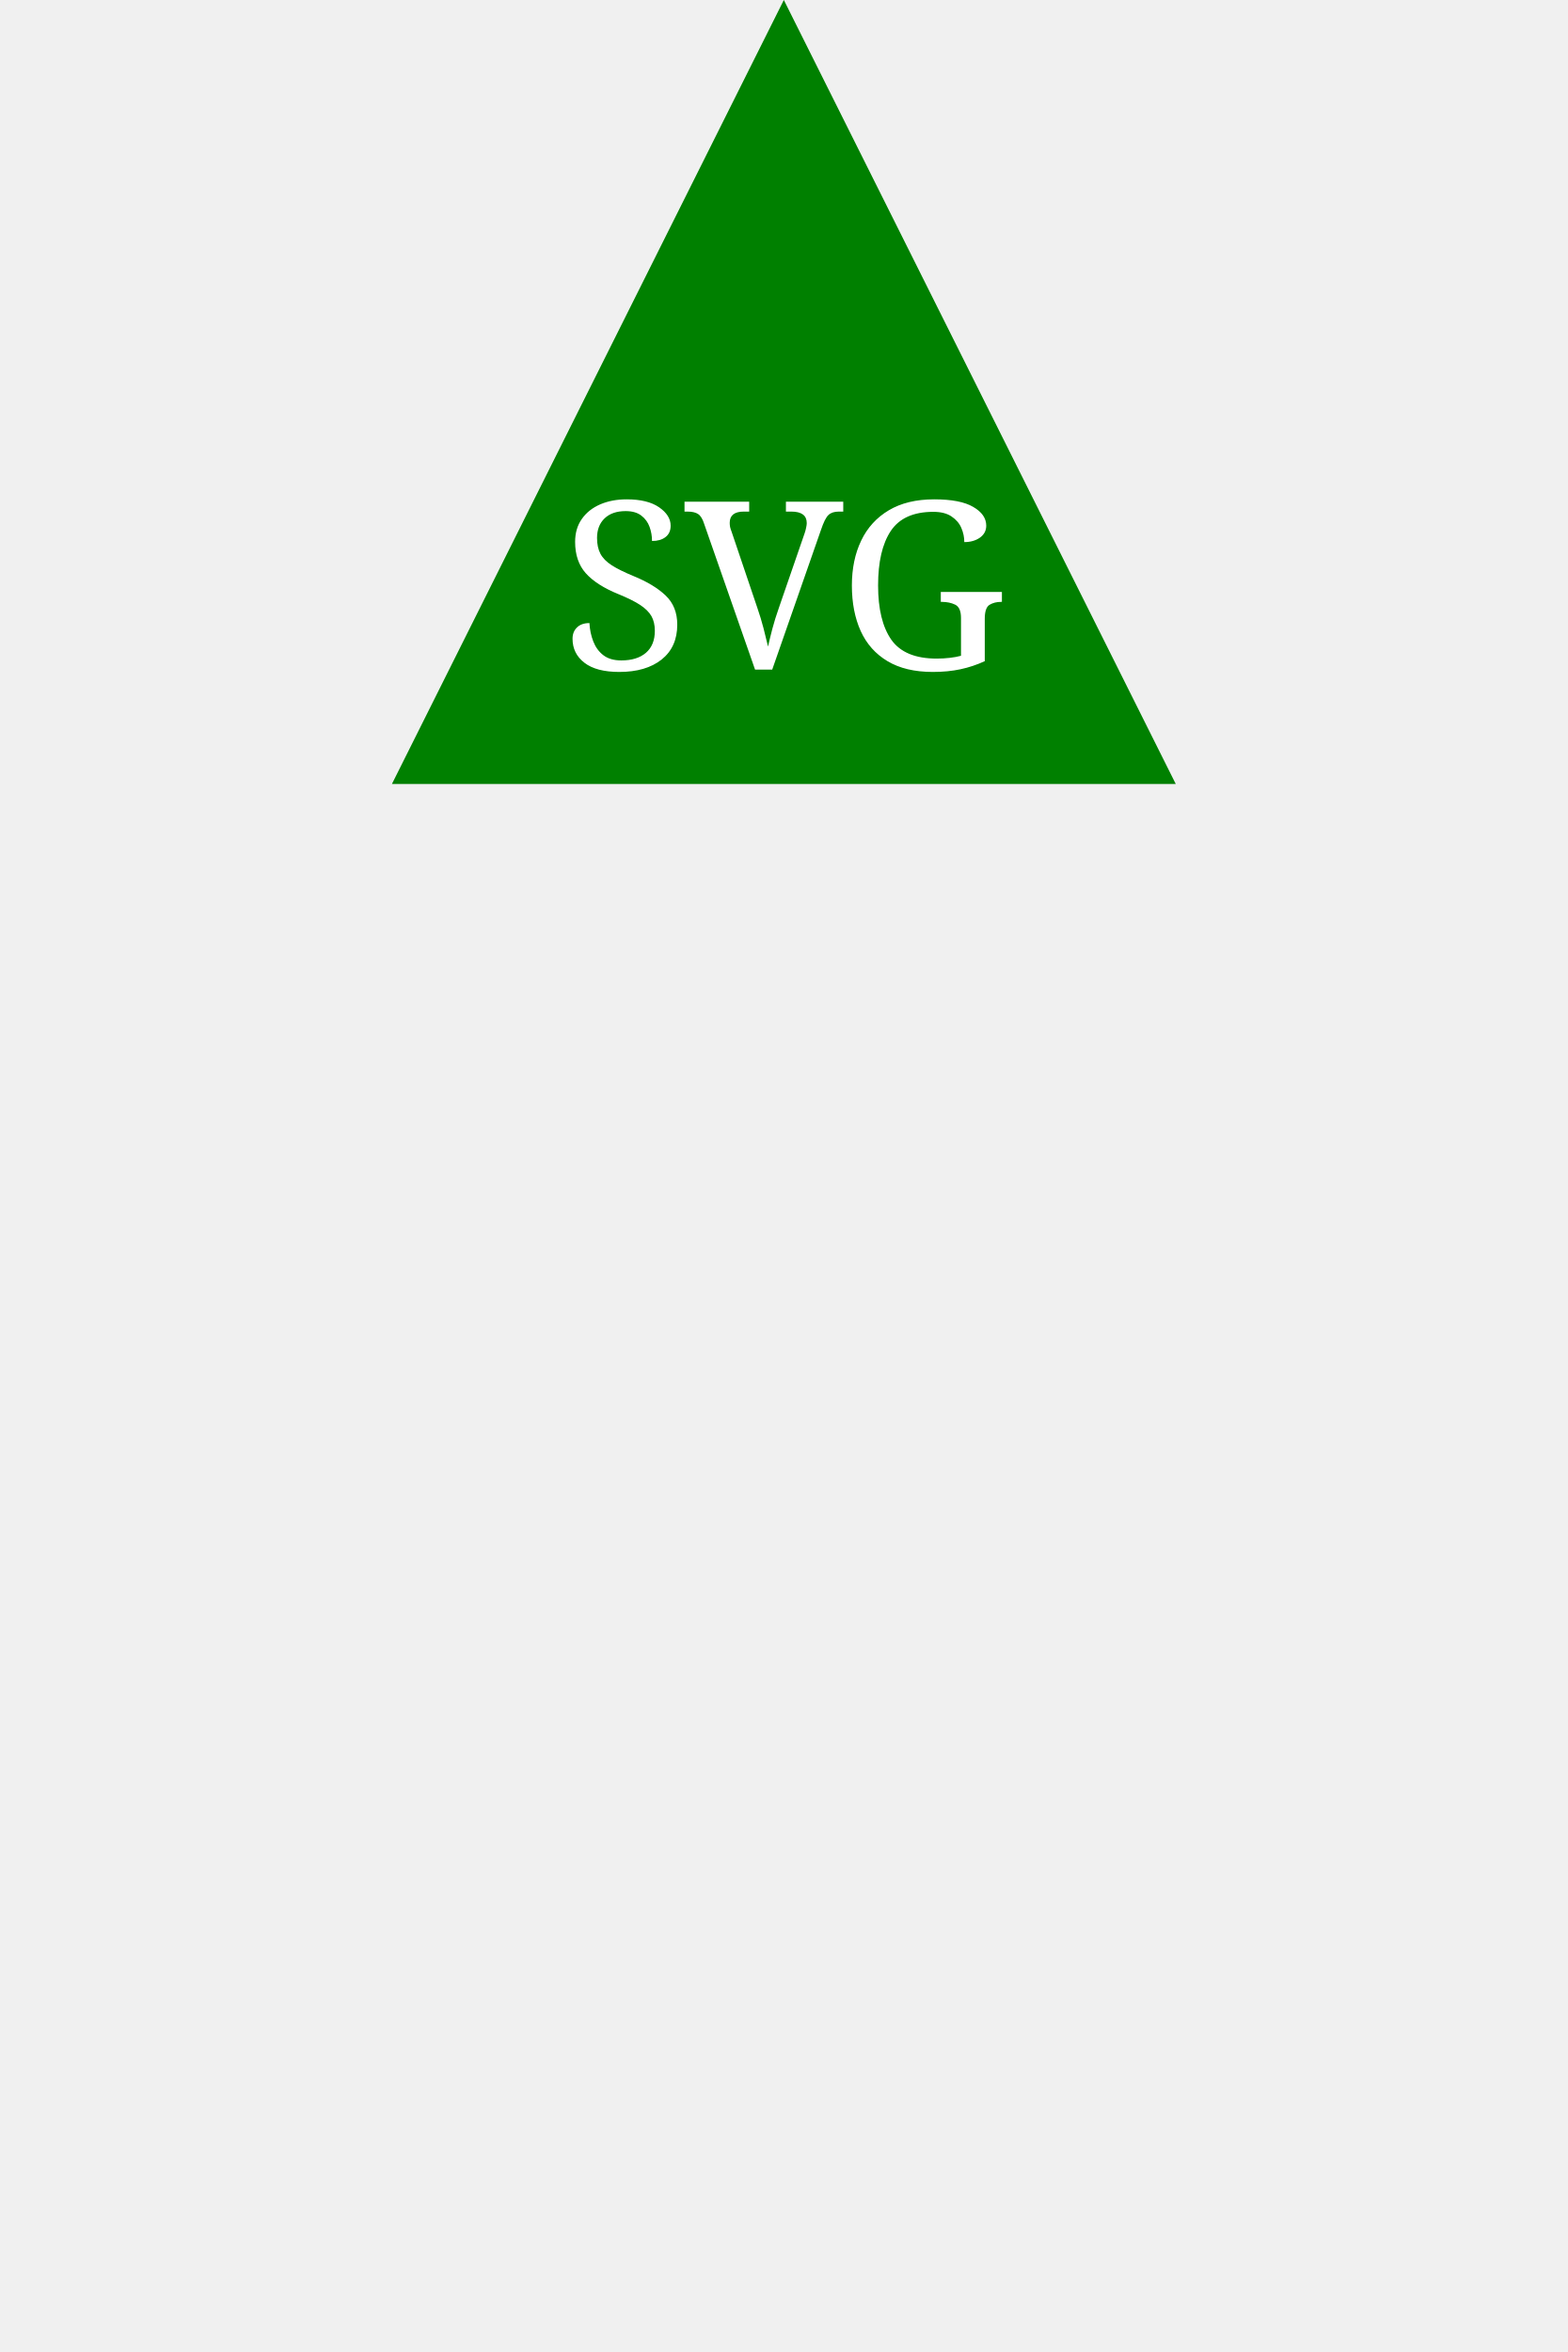
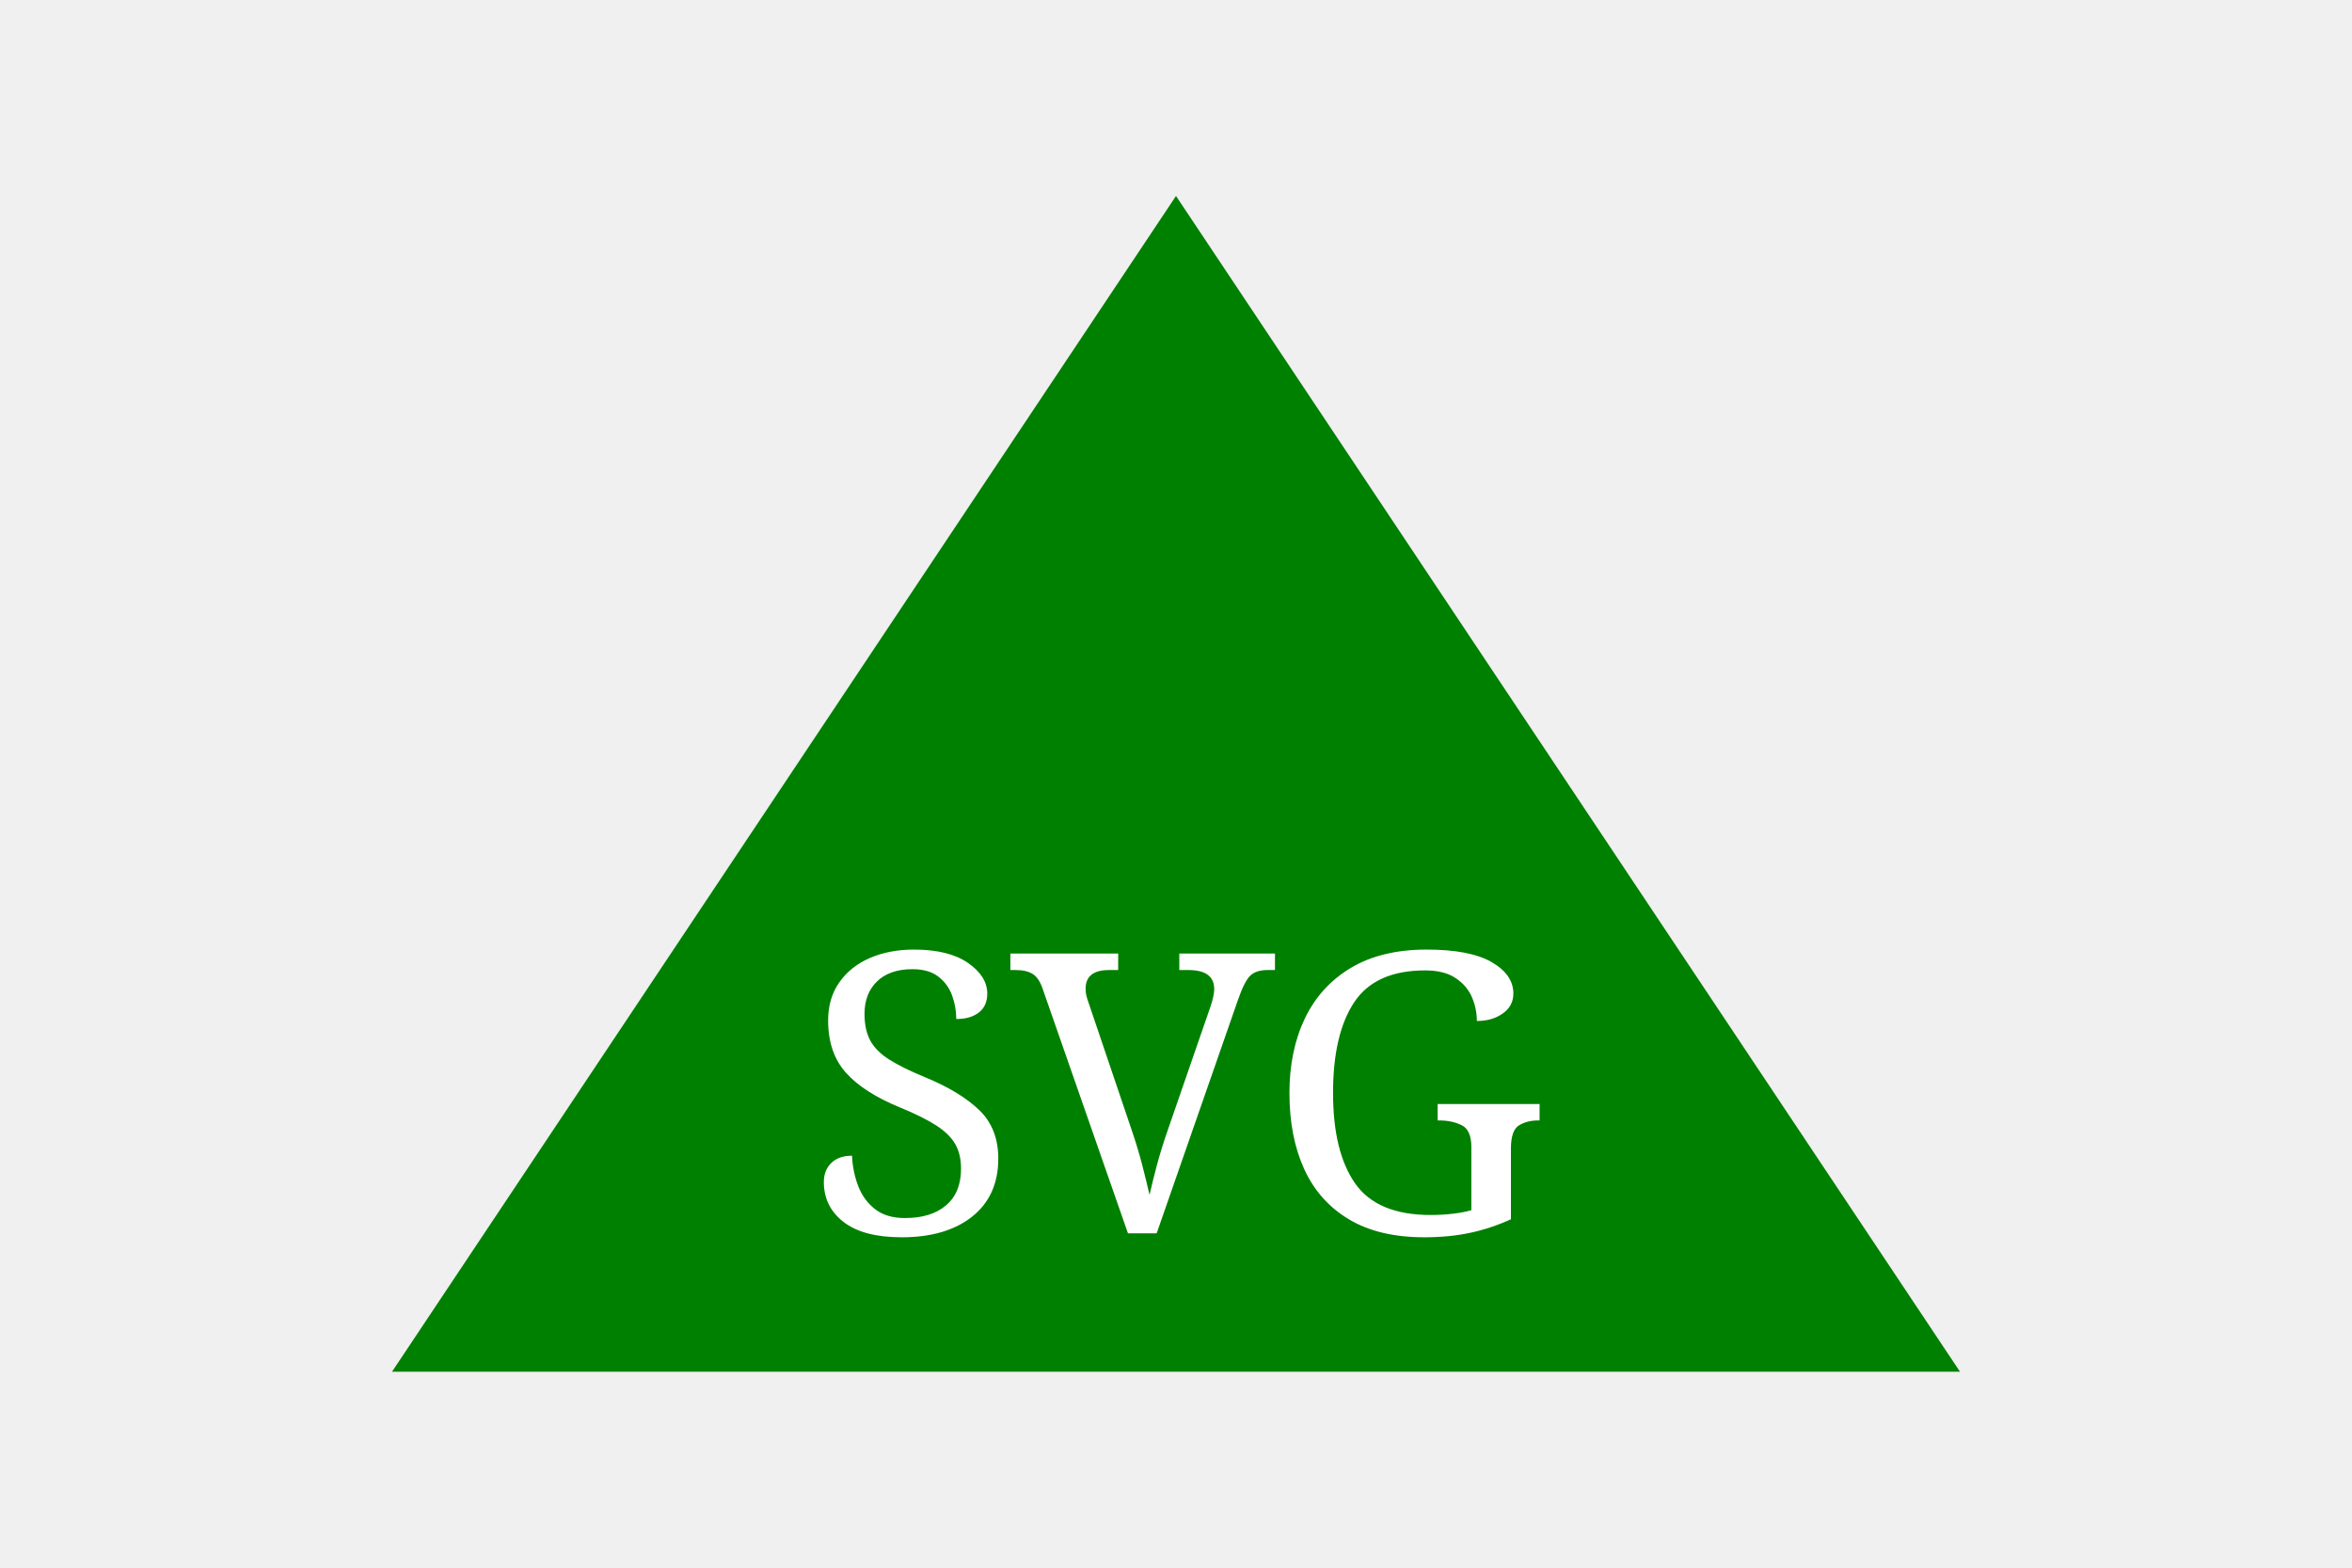
- <svg height="300" width="200">
-   <polygon points="100,0 50,100 150,100" style="fill:green;" />
-   <text x="50%" y="25%" fill="#ffffff" dominant-baseline="middle" text-anchor="middle" style="font-size:30px; font-family:serif">SVG</text>
+ <svg height="200" width="300" style="background-color:white">
+   <polygon points="150,25 50,175 250,175" style="fill:green;" />
+   <text x="50%" y="70%" fill="#ffffff" dominant-baseline="middle" text-anchor="middle" style="font-size:50px; font-family:serif">SVG</text>
</svg>
